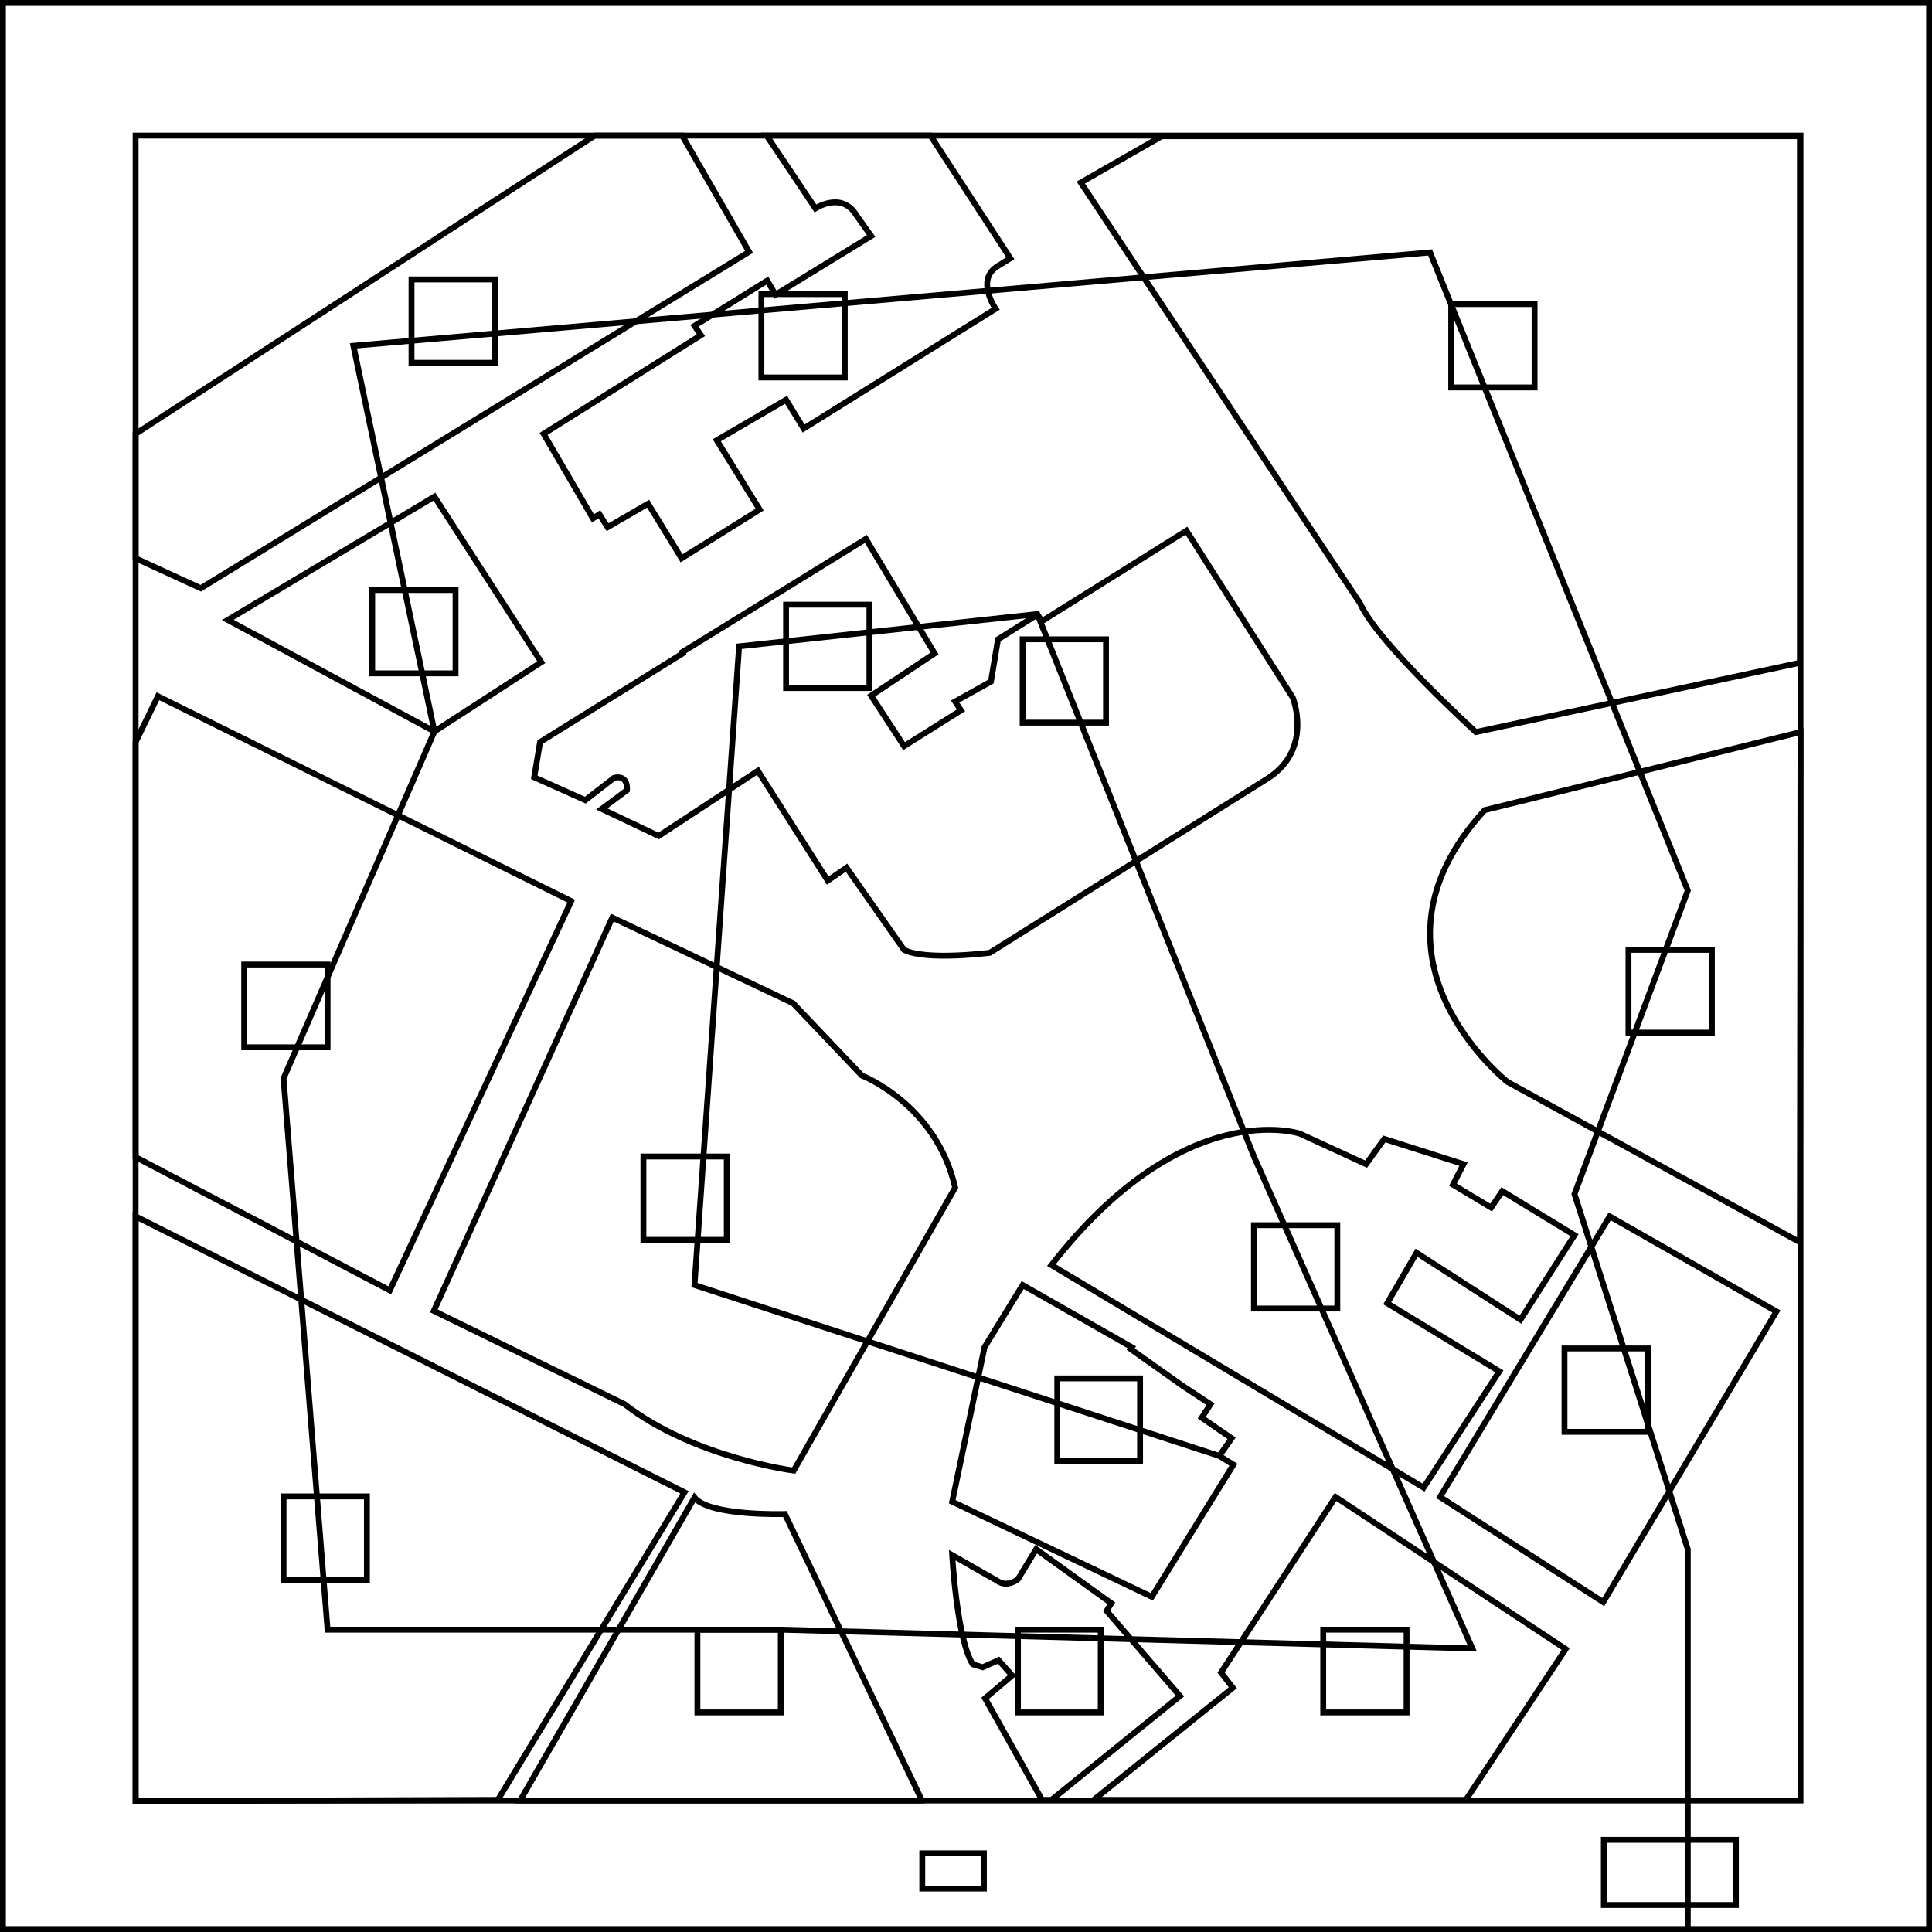
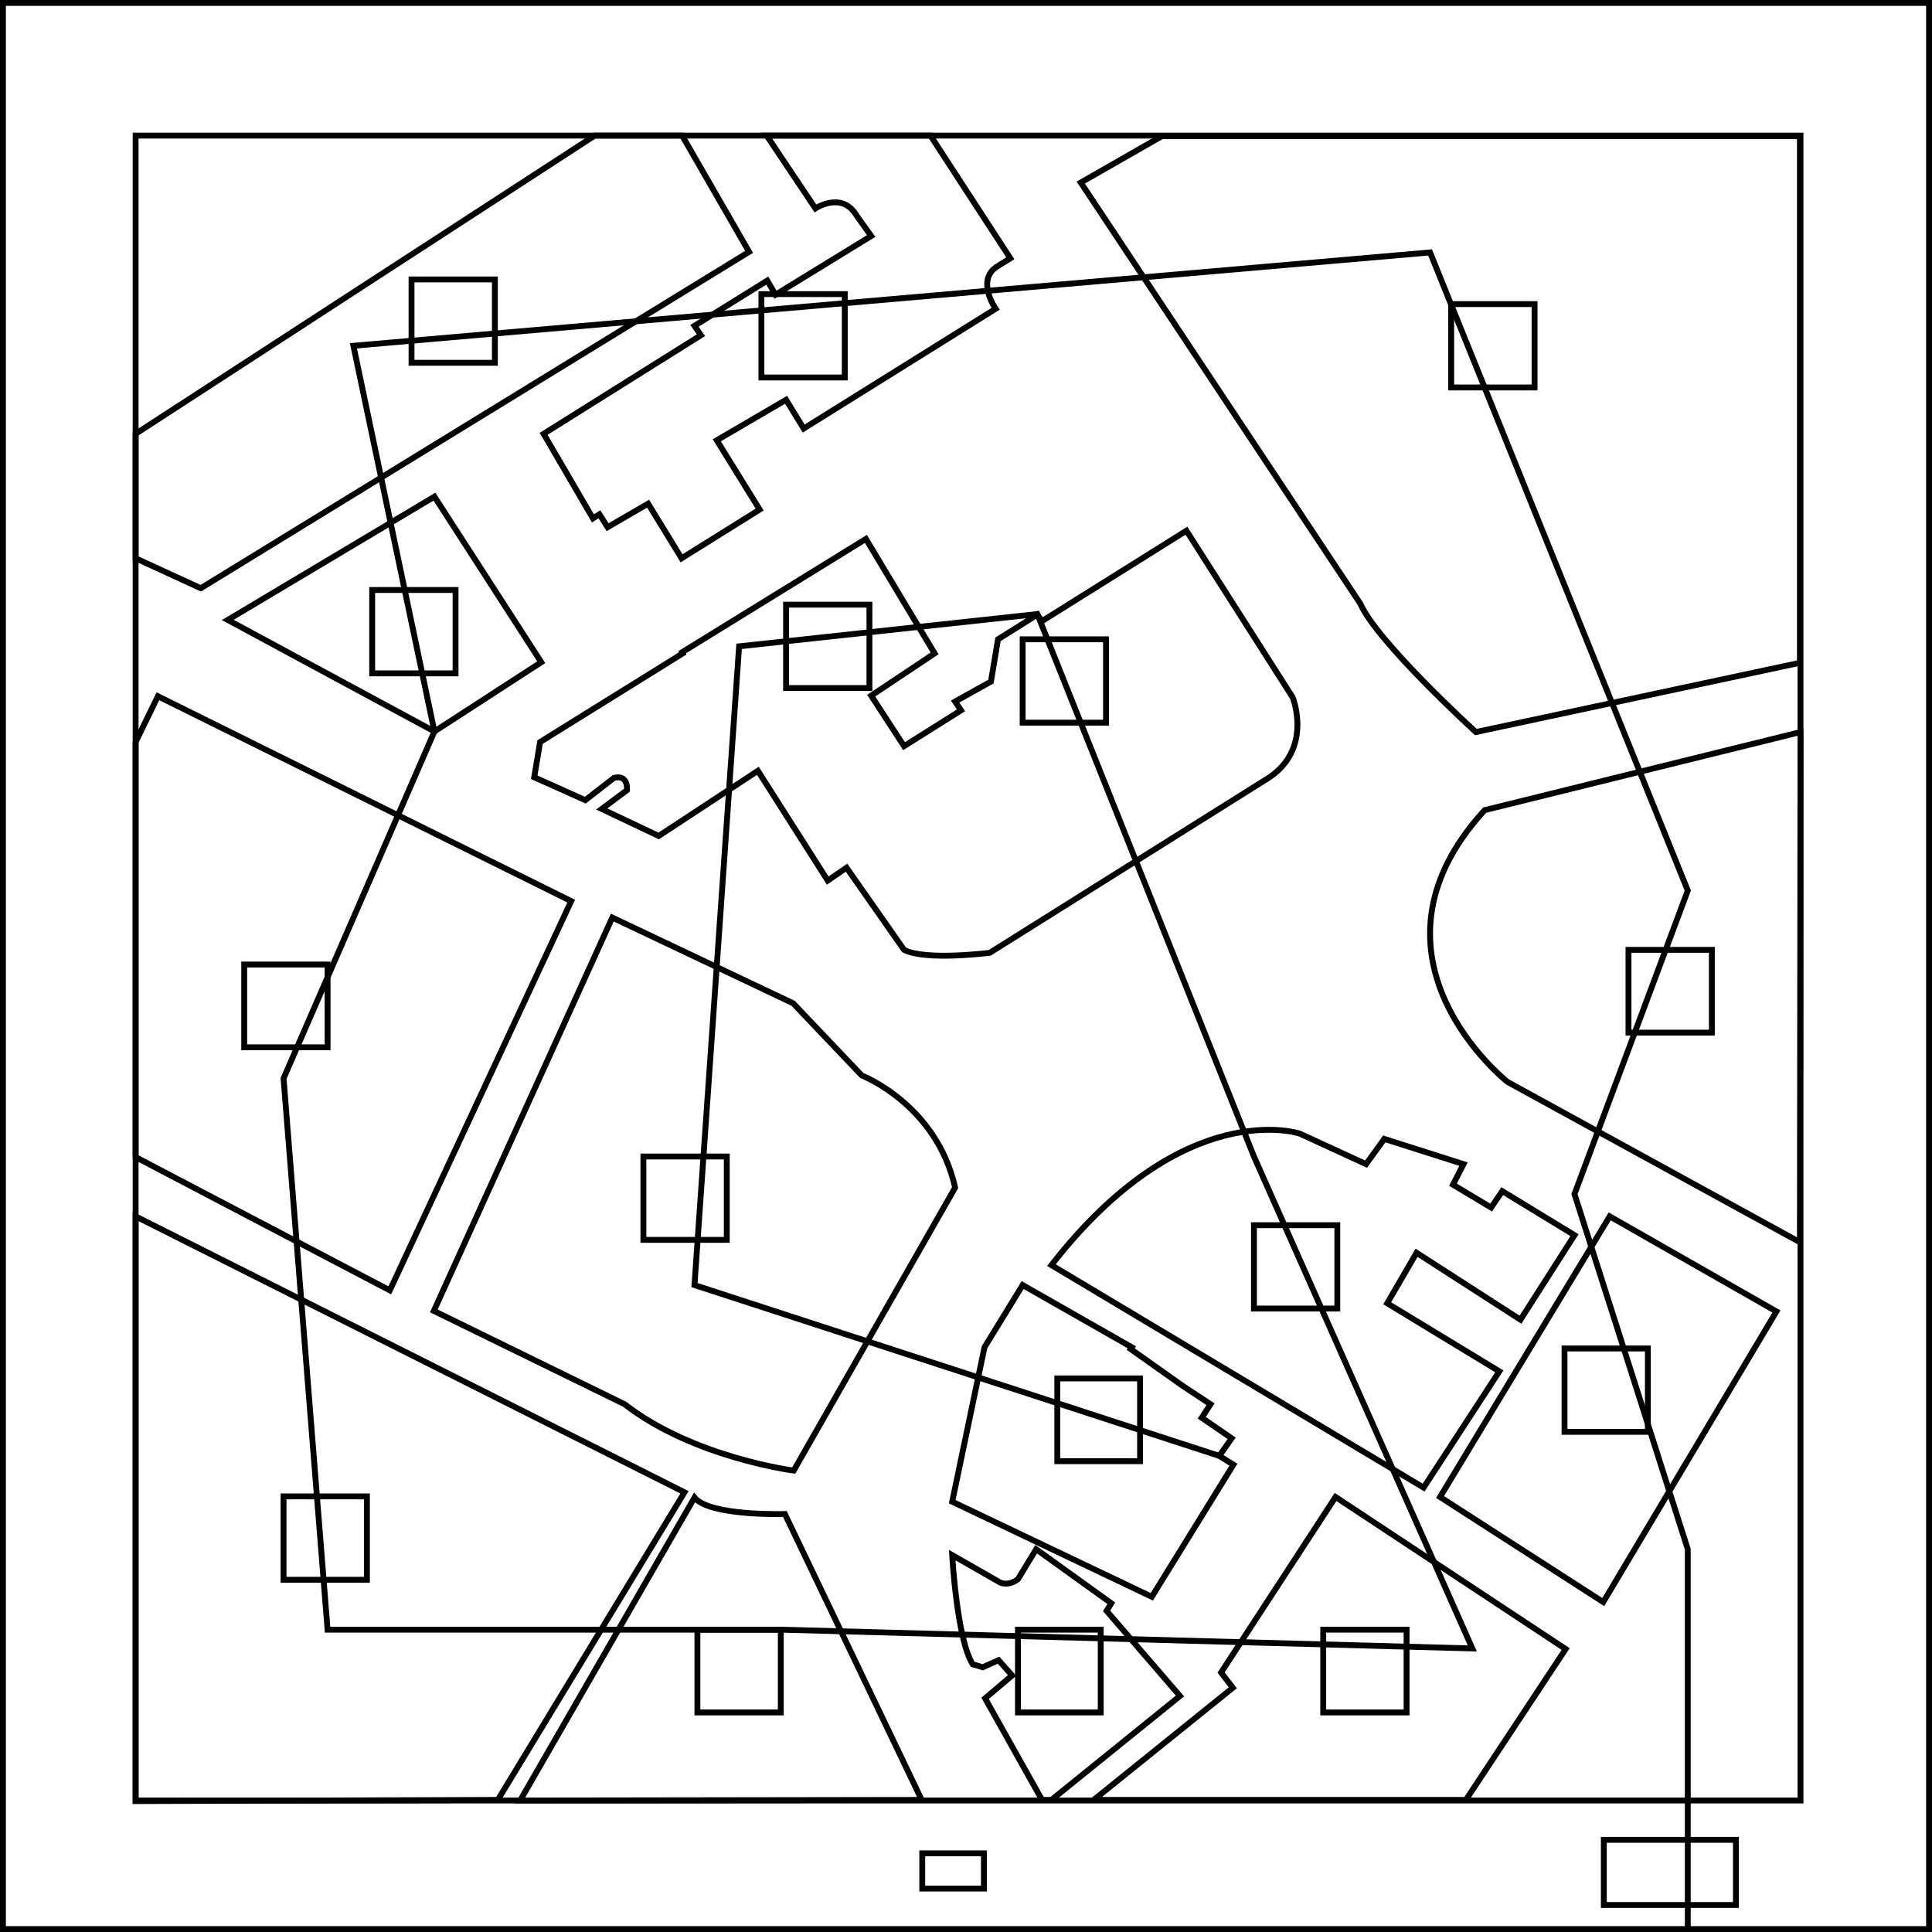
<svg xmlns="http://www.w3.org/2000/svg" version="1.1" id="ELD:_Map" x="0px" y="0px" viewBox="0 0 329.1 329.1" style="enable-background:new 0 0 329.1 329.1;" xml:space="preserve">
  <style type="text/css">
	.st0{fill:none;stroke:#000000;stroke-miterlimit:10;}
</style>
  <g id="BASE:_x5F_Base_x5F_path_1">
    <rect x="0.5" y="0.5" class="st0" width="328.1" height="328.1" />
  </g>
  <path id="DDS:_diff_4_" class="st0" d="M306.6,211.6l-49.8-27.3c0,0-26.9-21.2-3.9-46.3l53.8-13.3L306.6,211.6L306.6,211.6z" />
  <polygon id="DDS:_Diff" class="st0" points="274.2,207.2 245.3,255 273.1,272.9 302.6,223.4 " />
  <polygon id="DDS:_dsida" class="st0" points="127.6,42.9 34.2,100.2 23.1,95.1 23.1,73.9 101.3,23.1 116.2,23.1 " />
  <polygon id="DDS:_fid" class="st0" points="74,124.6 38.8,105.6 74,84.6 92.2,112.8 " />
  <path id="DDS:_dif_1_" class="st0" d="M179.1,306.6l21.9-17.7l-12.5-14.5l0.8-1.3l-12.8-9.2l-3.1,5.1c0,0-1.8,1.5-3.5,0.3l-7.7-4.4  c0,0,0.8,14.4,3.5,18.6l1.7,0.5l2.7-1.2l2.3,2.6l-4.6,3.9l9.7,17.3L179.1,306.6L179.1,306.6z" />
  <path id="DDS:_Dif_2_" class="st0" d="M242.5,253.4l12.9-19.8L236.3,222l5-8.6l17.7,11.4l9.2-14.4l-12.3-7.5l-1.9,2.8l-6.5-3.9  l1.8-3.5l-13.5-4.3l-3.1,4.3l-11.3-5.2c0,0-19.7-6.6-42.3,22.4L242.5,253.4z" />
  <path id="DDS:_Dif_1_" class="st0" d="M106.4,239.2c11.7,9.1,28.8,11.3,28.8,11.3l27.5-48.2c-3.2-14.2-15.9-19.1-15.9-19.1  l-11.7-12.3l-30.8-14.6l-30.4,67L106.4,239.2z" />
-   <path id="DDS:_DIf" class="st0" d="M157,306.6l-23.3-48.7c0,0-12.8,0.4-15.4-2.8l-29.7,51.6H157V306.6z" />
+   <path id="DDS:_DIf" class="st0" d="M157,306.6l-23.3-48.7c0,0-12.8,0.4-15.4-2.8l-29.7,51.6L157,306.6L157,306.6z" />
  <polygon id="DDS:_Dif" class="st0" points="84.8,306.6 116.6,254.2 23.1,207.2 23.1,306.8 " />
-   <path id="DDS:_dif" class="st0" d="M306.6,112.9l-55.2,11.8c0,0-16.8-15.3-19.7-21.9l-47.6-71.7l13.8-7.9h108.7L306.6,112.9z" />
+   <path id="DDS:_dif" class="st0" d="M306.6,112.9l-55.2,11.8c0,0-16.8-15.3-19.7-21.9l-47.6-71.7l13.8-7.9h108.7V112.9z" />
  <path id="DDS:_diff_3_" class="st0" d="M220.2,118.8l-18.1-28.4l-24.6,15.4l-0.8-1.1l-6.7,4.2l-1.2,7.2l-6.1,3.4l1,1.5l-9.7,6.1  l-5.6-8.6l10.8-7.2l-11.7-19.5l-31.3,19.3l0.1,0.2L92,126.4l-1,6l8.7,3.9l4.9-3.8c2.5-0.6,2.2,2.1,2.2,2.1l-4.3,3.2l9.7,4.6  l16.9-11.1L141,150l3.2-2.2l9.8,14c3.7,1.9,14.6,0.5,14.6,0.5l47.5-29.8C223.7,127.5,220.2,118.8,220.2,118.8L220.2,118.8z" />
  <path id="DDS:_diff_2_" class="st0" d="M92.6,73.9l8.4,14.4l1.1-0.7l1.4,2.2l6.9-4l5.7,9.3l13.3-8.3L122.1,75l11.8-6.9l3,4.9  l32.7-20.4c0,0-3.5-5,0.4-7.3l2.1-1.3l-13.6-20.9h-27.9l8.3,12.4c0,0,4.5-3,7,1.2l2.5,3.5l-16.3,10l-1.4-2.4l-12.4,7.7l1.1,1.6  L92.6,73.9z" />
  <polygon id="DDS:_difff" class="st0" points="26.9,118.6 23.1,126.4 23.1,197.1 66.4,219.8 97.3,153.5 " />
  <polygon id="DDS:_diff_1_" class="st0" points="186.3,306.6 210,287.5 208,284.9 227.5,255 266.7,280.9 249.7,306.6 " />
  <polygon id="DDS:_diff" class="st0" points="207.7,248 209.8,245 204.7,241.5 206.2,239.2 201.5,236.1 192.6,229.8 192.8,229.5   190,227.9 190,227.9 190,227.9 174.2,218.9 167.7,229.5 162.2,255.8 196.2,272 210.1,249.5 " />
  <polygon id="NLED:_x5F__x7B__x22_colorID_x22_:_x5B_0.23137_x2C_0.09804_x2C_0.90196_x5D__x2C__x22_target_x22_:43_x2C__x22_forceTarget_x22_:33_x7D_" class="st0" points="  213.6,222.9 213.6,208.7 227.8,208.7 227.8,222.9 " />
  <polygon id="NLED:_x5F__x7B__x22_colorID_x22_:_x5B_0.90196_x2C_0.09804_x2C_0.09804_x5D__x2C__x22_target_x22_:43_x2C__x22_forceTarget_x22_:38_x7D_" class="st0" points="  174.2,123.1 174.2,108.9 188.4,108.9 188.4,123.1 " />
  <polygon id="NLED:_x5F__x7B__x22_colorID_x22_:_x5B_0.09804_x2C_0.89804_x2C_0.90196_x5D__x2C__x22_target_x22_:43_x2C__x22_forceTarget_x22_:39_x7D_" class="st0" points="  129.7,64.3 129.7,50.1 143.9,50.1 143.9,64.3 " />
  <polygon id="NLED:_x5F__x7B__x22_colorID_x22_:_x5B_0.90196_x2C_0.63529_x2C_0.09804_x5D__x2C__x22_target_x22_:43_x2C__x22_forceTarget_x22_:30_x7D_" class="st0" points="  70.1,61.8 70.1,47.6 84.3,47.6 84.3,61.8 " />
  <polygon id="NLED:_x5F__x7B__x22_colorID_x22_:_x5B_0.09804_x2C_0.90196_x2C_0.50196_x5D__x2C__x22_target_x22_:43_x2C__x22_forceTarget_x22_:31_x7D_" class="st0" points="  63.4,114.7 63.4,100.5 77.6,100.5 77.6,114.7 " />
  <polygon id="NLED:_x5F__x7B__x22_colorID_x22_:_x5B_0.90196_x2C_0.09804_x2C_0.09804_x5D__x2C__x22_target_x22_:43_x2C__x22_forceTarget_x22_:40_x7D_" class="st0" points="  41.6,178.4 41.6,164.3 55.8,164.3 55.8,178.4 " />
  <polygon id="NLED:_x5F__x7B__x22_colorID_x22_:_x5B_0.89804_x2C_0.90196_x2C_0.09804_x5D__x2C__x22_target_x22_:43_x2C__x22_forceTarget_x22_:34_x7D_" class="st0" points="  109.6,211.2 109.6,197 123.8,197 123.8,211.2 " />
  <polygon id="NLED:_x5F__x7B__x22_colorID_x22_:_x5B_0.90196_x2C_0.09804_x2C_0.63137_x5D__x2C__x22_target_x22_:43_x2C__x22_forceTarget_x22_:37_x7D_" class="st0" points="  247.2,66 247.2,51.8 261.4,51.8 261.4,66 " />
  <polygon id="NLED:_x5F__x7B__x22_colorID_x22_:_x5B_1_x2C_1_x2C_1_x5D__x2C__x22_target_x22_:43_x2C__x22_forceTarget_x22_:35_x7D_" class="st0" points="  118.8,291.7 118.8,277.6 133,277.6 133,291.7 " />
  <polygon id="NLED:_x5F__x7B__x22_colorID_x22_:_x5B_0.09804_x2C_0.90196_x2C_0.36471_x5D__x2C__x22_target_x22_:43_x2C__x22_forceTarget_x22_:36_x7D_" class="st0" points="  48.3,269.1 48.3,254.9 62.5,254.9 62.5,269.1 " />
  <polygon id="NLED:_x5F__x7B__x22_colorID_x22_:_x5B_0.90196_x2C_0.63529_x2C_0.09804_x5D__x2C__x22_target_x22_:43_x2C__x22_forceTarget_x22_:41_x7D_" class="st0" points="  225.4,291.7 225.4,277.6 239.6,277.6 239.6,291.7 " />
  <polygon id="NLED:_x5F__x7B__x22_colorID_x22_:_x5B_1_x2C_1_x2C_1_x5D__x2C__x22_target_x22_:43_x2C__x22_forceTarget_x22_:32_x7D_" class="st0" points="  173.4,291.7 173.4,277.6 187.5,277.6 187.5,291.7 " />
  <polygon id="NLED:_x5F__x7B__x22_colorID_x22_:_x5B_0.09804_x2C_0.90196_x2C_0.63529_x5D__x2C__x22_target_x22_:43_x2C__x22_forceTarget_x22_:42_x7D_" class="st0" points="  180.1,248.9 180.1,234.8 194.2,234.8 194.2,248.9 " />
  <polygon id="NLED:_x5F__x7B__x22_colorID_x22_:_x5B_0.09804_x2C_0.90196_x2C_0.36471_x5D__x2C__x22_target_x22_:43_x2C__x22_forceTarget_x22_:28_x7D_" class="st0" points="  277.4,175.9 277.4,161.8 291.6,161.8 291.6,175.9 " />
  <polygon id="NLED:_x5F__x7B__x22_colorID_x22_:_x5B_0.89804_x2C_0.90196_x2C_0.09804_x5D__x2C__x22_target_x22_:43_x2C__x22_forceTarget_x22_:29_x7D_" class="st0" points="  266.5,243.9 266.5,229.7 280.7,229.7 280.7,243.9 " />
  <polygon id="NLED:_x5F__x7B__x22_colorID_x22_:_x5B_0.90196_x2C_0.23137_x2C_0.09804_x5D__x2C__x22_target_x22_:43_x2C__x22_forceTarget_x22_:38_x7D_" class="st0" points="  133.9,117.2 133.9,103 148.1,103 148.1,117.2 " />
-   <g id="BI:_Breakin_1_">
-     <polygon class="st0" points="293.5,313.4 291.2,313.4 289.7,313.4 285.2,313.4 283.7,313.4 279.2,313.4 273.2,313.4 273.2,324.5    277.3,324.5 279.2,324.5 283.7,324.5 285.2,324.5 289.7,324.5 291.2,324.5 293.5,324.5 295.7,324.5 295.7,313.4  " />
-   </g>
+   <polygon id="BI:_Breakin" class="st0" points="293.5,313.4 291.2,313.4 289.7,313.4 285.2,313.4 283.7,313.4 279.2,313.4   273.2,313.4 273.2,324.5 277.3,324.5 279.2,324.5 283.7,324.5 285.2,324.5 289.7,324.5 291.2,324.5 293.5,324.5 295.7,324.5   295.7,313.4 " />
  <polyline id="CP:_circuit_x5F_path" class="st0" points="287.5,347.7 287.5,263.9 268.2,203.4 287.5,151.7 243.6,43 60.2,58.9   74,124.6 48.3,183.7 55.8,277.6 133,277.6 250.8,280.8 213.6,197 176.7,104.6 125.9,110.1 118.3,218.9 207.7,248 " />
  <rect id="MC:_microcontroller" x="157.1" y="315.7" class="st0" width="10.5" height="6" />
  <rect id="DIF:_diff" x="23.1" y="23.1" class="st0" width="283.6" height="283.6" />
</svg>
